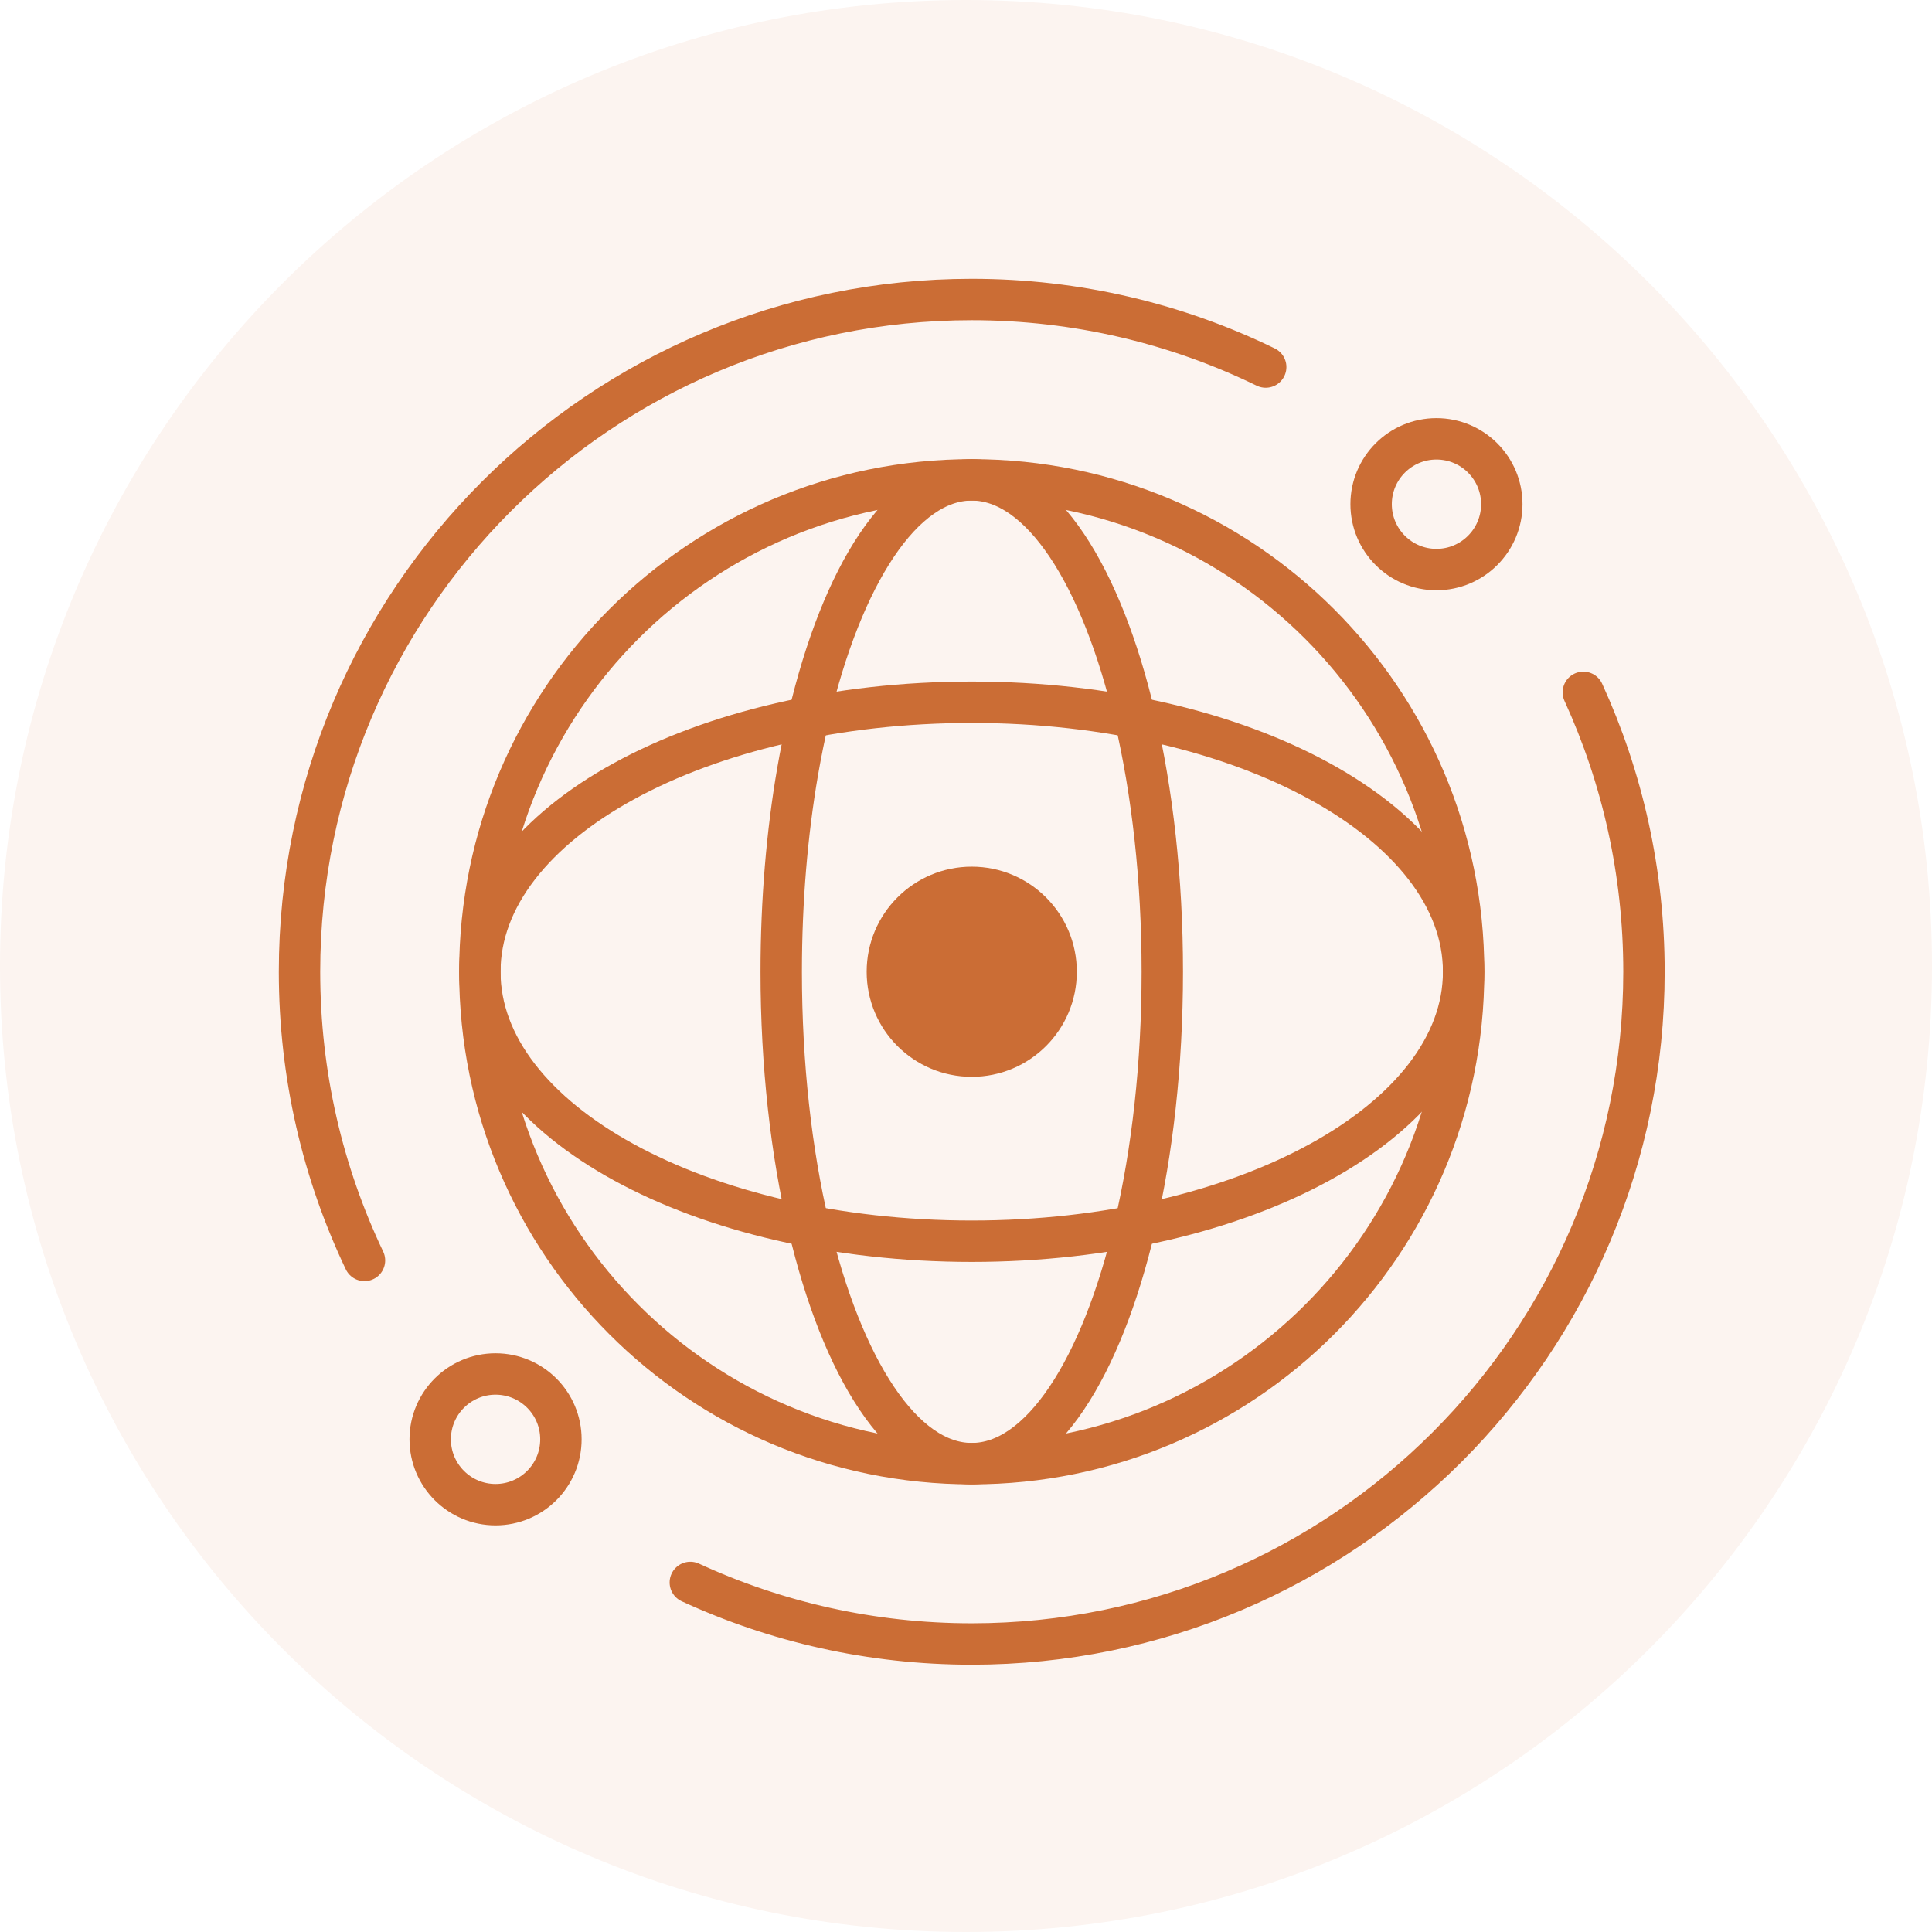
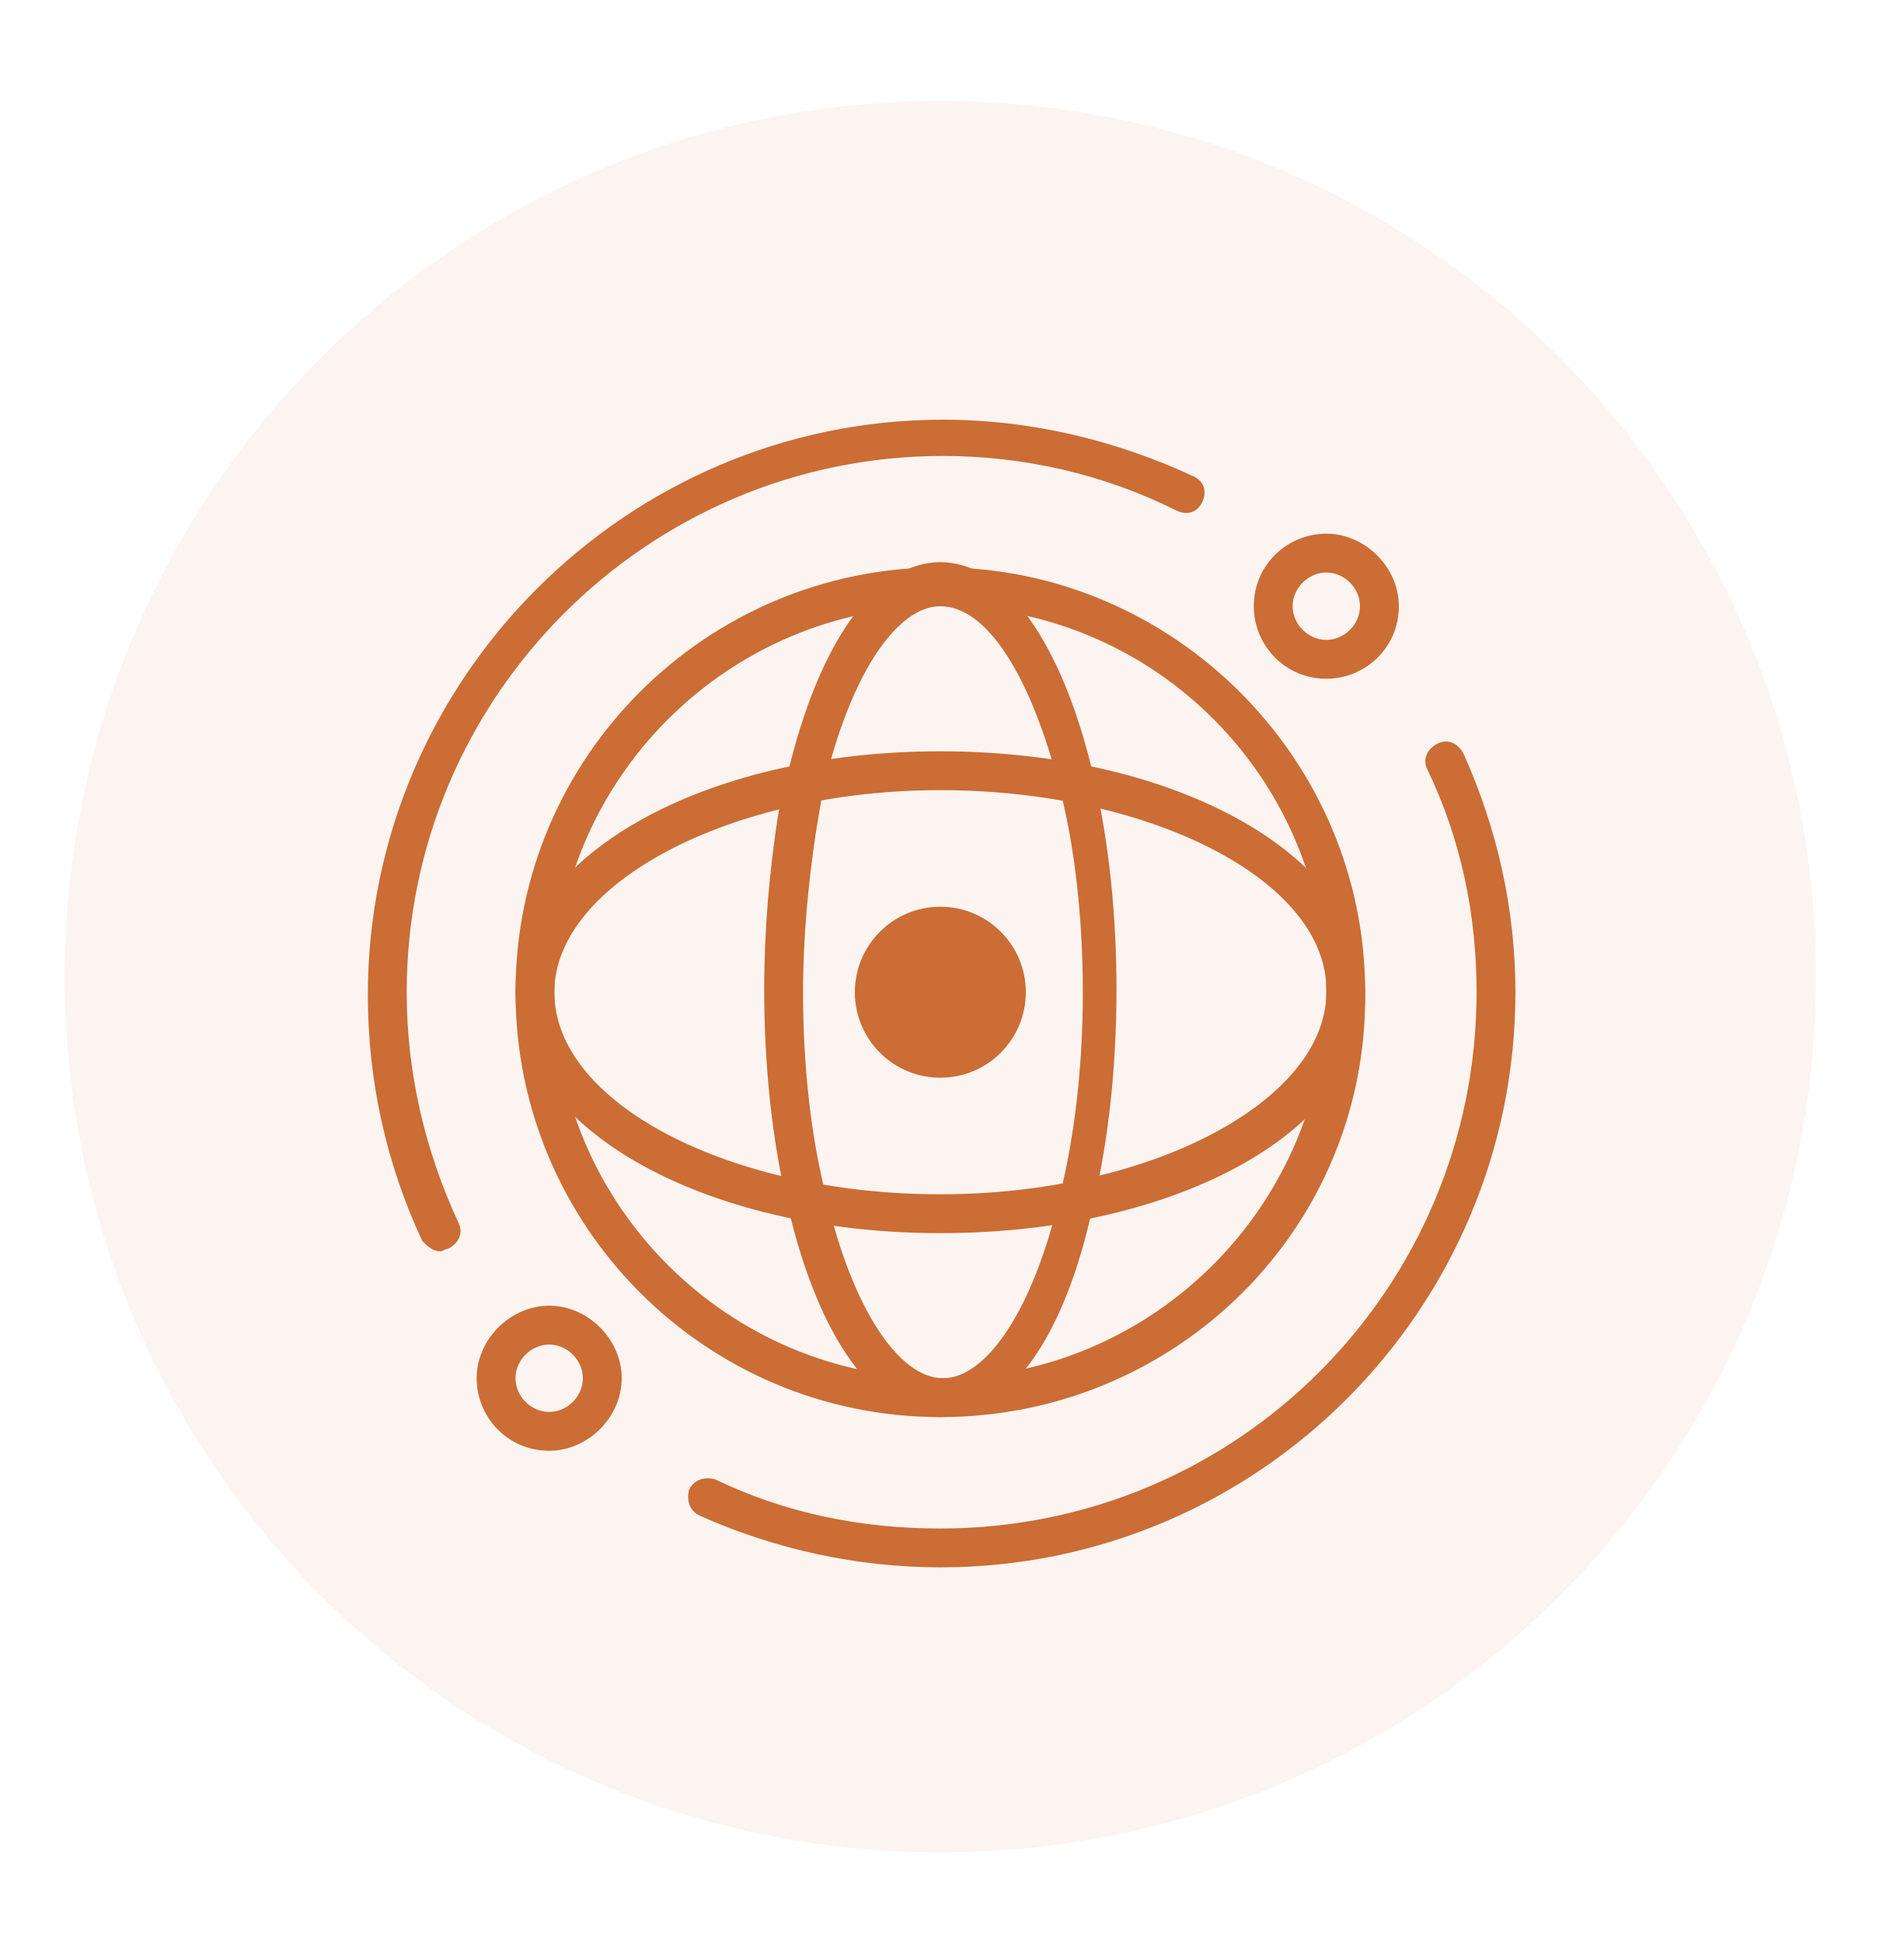
- <svg xmlns="http://www.w3.org/2000/svg" width="70px" height="70px" viewBox="0 0 70 70" version="1.1">
-   <defs />
-   <g id="Welcome" stroke="none" stroke-width="1" fill="none" fill-rule="evenodd">
-     <g id="Factoring-Page" transform="translate(-511, -745)">
-       <g id="CC-core-benefits" transform="translate(0, 664)">
-         <g id="Icons" transform="translate(98, 81)">
-           <g id="Group" transform="translate(413, 0)">
-             <circle id="Oval-2" fill="#FCF4F0" cx="35" cy="35" r="35" />
-             <path d="M17.386,35.209 C17.386,25.365 25.366,17.386 35.209,17.386 C45.051,17.386 53.03,25.365 53.03,35.209 C53.03,45.051 45.051,53.031 35.209,53.031 C25.366,53.031 17.386,45.051 17.386,35.209 Z" id="Stroke-1" stroke="#CB6D35" stroke-width="1.5" />
-             <path d="M28.305,35.209 C28.305,32.629 28.517,30.178 28.898,27.965 C29.016,27.285 29.149,26.627 29.298,25.995 C30.507,20.836 32.701,17.386 35.208,17.386 C37.716,17.386 39.912,20.838 41.121,26.001 C41.75,28.689 42.112,31.839 42.112,35.209 C42.112,38.58 41.749,41.732 41.12,44.42 C39.909,49.58 37.715,53.031 35.208,53.031 C32.701,53.031 30.507,49.58 29.298,44.42 C28.667,41.732 28.305,38.58 28.305,35.209 Z" id="Stroke-3" stroke="#CB6D35" stroke-width="1.5" />
-             <path d="M17.386,35.209 C17.386,29.816 25.366,25.444 35.209,25.444 C45.051,25.444 53.03,29.816 53.03,35.209 C53.03,40.601 45.051,44.972 35.209,44.972 C25.366,44.972 17.386,40.601 17.386,35.209 Z" id="Stroke-5" stroke="#CB6D35" stroke-width="1.5" />
-             <path d="M31.401,35.209 C31.401,33.105 33.106,31.401 35.208,31.401 C37.311,31.401 39.015,33.105 39.015,35.209 C39.015,37.311 37.311,39.015 35.208,39.015 C33.106,39.015 31.401,37.311 31.401,35.209" id="Fill-7" fill="#CB6D35" />
-             <path d="M57.367,25.085 C58.778,28.169 59.564,31.596 59.564,35.208 C59.564,48.66 48.66,59.565 35.208,59.565 C31.567,59.565 28.114,58.766 25.012,57.335" id="Stroke-9" stroke="#CB6D35" stroke-width="1.5" stroke-linecap="round" />
-             <path d="M13.206,45.668 C11.697,42.499 10.852,38.952 10.852,35.209 C10.852,21.756 21.756,10.852 35.209,10.852 C39.028,10.852 42.642,11.731 45.859,13.299" id="Stroke-11" stroke="#CB6D35" stroke-width="1.5" stroke-linecap="round" />
-             <path d="M15.587,52.149 C15.587,50.842 16.648,49.782 17.954,49.782 C19.262,49.782 20.323,50.842 20.323,52.149 C20.323,53.457 19.262,54.517 17.954,54.517 C16.648,54.517 15.587,53.457 15.587,52.149 Z" id="Stroke-13" stroke="#CB6D35" stroke-width="1.5" stroke-linecap="round" />
-             <path d="M49.678,18.267 C49.678,16.961 50.738,15.9 52.045,15.9 C53.353,15.9 54.413,16.961 54.413,18.267 C54.413,19.574 53.353,20.636 52.045,20.636 C50.738,20.636 49.678,19.574 49.678,18.267 Z" id="Stroke-15" stroke="#CB6D35" stroke-width="1.5" stroke-linecap="round" />
-           </g>
+ <svg xmlns="http://www.w3.org/2000/svg" version="1.1" x="0px" y="0px" viewBox="0 0 73.5 75" style="enable-background:new 0 0 73.5 75;" xml:space="preserve">
+   <style type="text/css">
+ 	.st0{fill:#FCF4F0;}
+ 	.st1{fill:#CB6D35;}
+ </style>
+   <g id="Homepage">
+ </g>
+   <g id="Factoring">
+     <g>
+       <circle class="st0" cx="36.3" cy="37.7" r="33.8" />
+       <g>
+         <g>
+           <path class="st1" d="M36.3,54.7c-9.1,0-16.4-7.4-16.4-16.4c0-9.1,7.4-16.4,16.4-16.4s16.4,7.4,16.4,16.4      C52.8,47.4,45.4,54.7,36.3,54.7z M36.3,23.4c-8.2,0-14.9,6.7-14.9,14.9s6.7,14.9,14.9,14.9s14.9-6.7,14.9-14.9      S44.6,23.4,36.3,23.4z" />
+         </g>
+         <g>
+           <path class="st1" d="M36.3,54.7c-2.5,0-4.7-3-5.9-8.2c-0.6-2.5-0.9-5.4-0.9-8.3c0-2.3,0.2-4.5,0.5-6.5c0.1-0.6,0.2-1.2,0.4-1.8      c1.2-5.1,3.4-8.2,5.9-8.2c2.5,0,4.7,3.1,5.9,8.2c0.6,2.5,0.9,5.4,0.9,8.3c0,2.9-0.3,5.8-0.9,8.3C41.1,51.7,38.9,54.7,36.3,54.7z       M36.3,23.4c-1.7,0-3.5,2.7-4.5,7c-0.1,0.5-0.2,1.1-0.3,1.7c-0.3,2-0.5,4.1-0.5,6.2c0,2.8,0.3,5.6,0.9,7.9c1,4.3,2.8,7,4.5,7      s3.5-2.7,4.5-7c0.6-2.4,0.9-5.1,0.9-7.9c0-2.8-0.3-5.6-0.9-7.9C39.8,26.1,38.1,23.4,36.3,23.4z" />
+         </g>
+         <g>
+           <path class="st1" d="M36.3,47.6c-9.2,0-16.4-4.1-16.4-9.3c0-5.2,7.2-9.3,16.4-9.3s16.4,4.1,16.4,9.3      C52.8,43.5,45.6,47.6,36.3,47.6z M36.3,30.5c-8.1,0-14.9,3.6-14.9,7.8c0,4.3,6.8,7.8,14.9,7.8s14.9-3.6,14.9-7.8      C51.3,34,44.4,30.5,36.3,30.5z" />
+         </g>
+         <g>
+           <circle class="st1" cx="36.3" cy="38.3" r="3.3" />
+         </g>
+         <g>
+           <path class="st1" d="M36.3,60.5c-3.2,0-6.4-0.7-9.3-2c-0.4-0.2-0.5-0.6-0.4-1c0.2-0.4,0.6-0.5,1-0.4c2.7,1.3,5.6,1.9,8.7,1.9      C47.8,59,57,49.7,57,38.3c0-3-0.6-5.9-1.9-8.6c-0.2-0.4,0-0.8,0.4-1c0.4-0.2,0.8,0,1,0.4c1.3,2.9,2,6,2,9.2      C58.5,50.5,48.6,60.5,36.3,60.5z" />
+         </g>
+         <g>
+           <path class="st1" d="M17,48.3c-0.3,0-0.5-0.2-0.7-0.4c-1.4-3-2.1-6.2-2.1-9.5c0-12.2,10-22.2,22.2-22.2c3.4,0,6.7,0.8,9.7,2.2      c0.4,0.2,0.5,0.6,0.3,1c-0.2,0.4-0.6,0.5-1,0.3c-2.8-1.4-5.9-2.1-9-2.1c-11.4,0-20.7,9.3-20.7,20.7c0,3.1,0.7,6.1,2,8.9      c0.2,0.4,0,0.8-0.4,1C17.2,48.2,17.1,48.3,17,48.3z" />
+         </g>
+         <g>
+           <path class="st1" d="M21.2,56c-1.6,0-2.8-1.3-2.8-2.8s1.3-2.8,2.8-2.8s2.8,1.3,2.8,2.8S22.7,56,21.2,56z M21.2,51.9      c-0.7,0-1.3,0.6-1.3,1.3s0.6,1.3,1.3,1.3s1.3-0.6,1.3-1.3S21.9,51.9,21.2,51.9z" />
+         </g>
+         <g>
+           <path class="st1" d="M51.2,26.2c-1.6,0-2.8-1.3-2.8-2.8c0-1.6,1.3-2.8,2.8-2.8s2.8,1.3,2.8,2.8C54,25,52.7,26.2,51.2,26.2z       M51.2,22.1c-0.7,0-1.3,0.6-1.3,1.3c0,0.7,0.6,1.3,1.3,1.3s1.3-0.6,1.3-1.3C52.5,22.7,51.9,22.1,51.2,22.1z" />
        </g>
      </g>
    </g>
  </g>
</svg>
